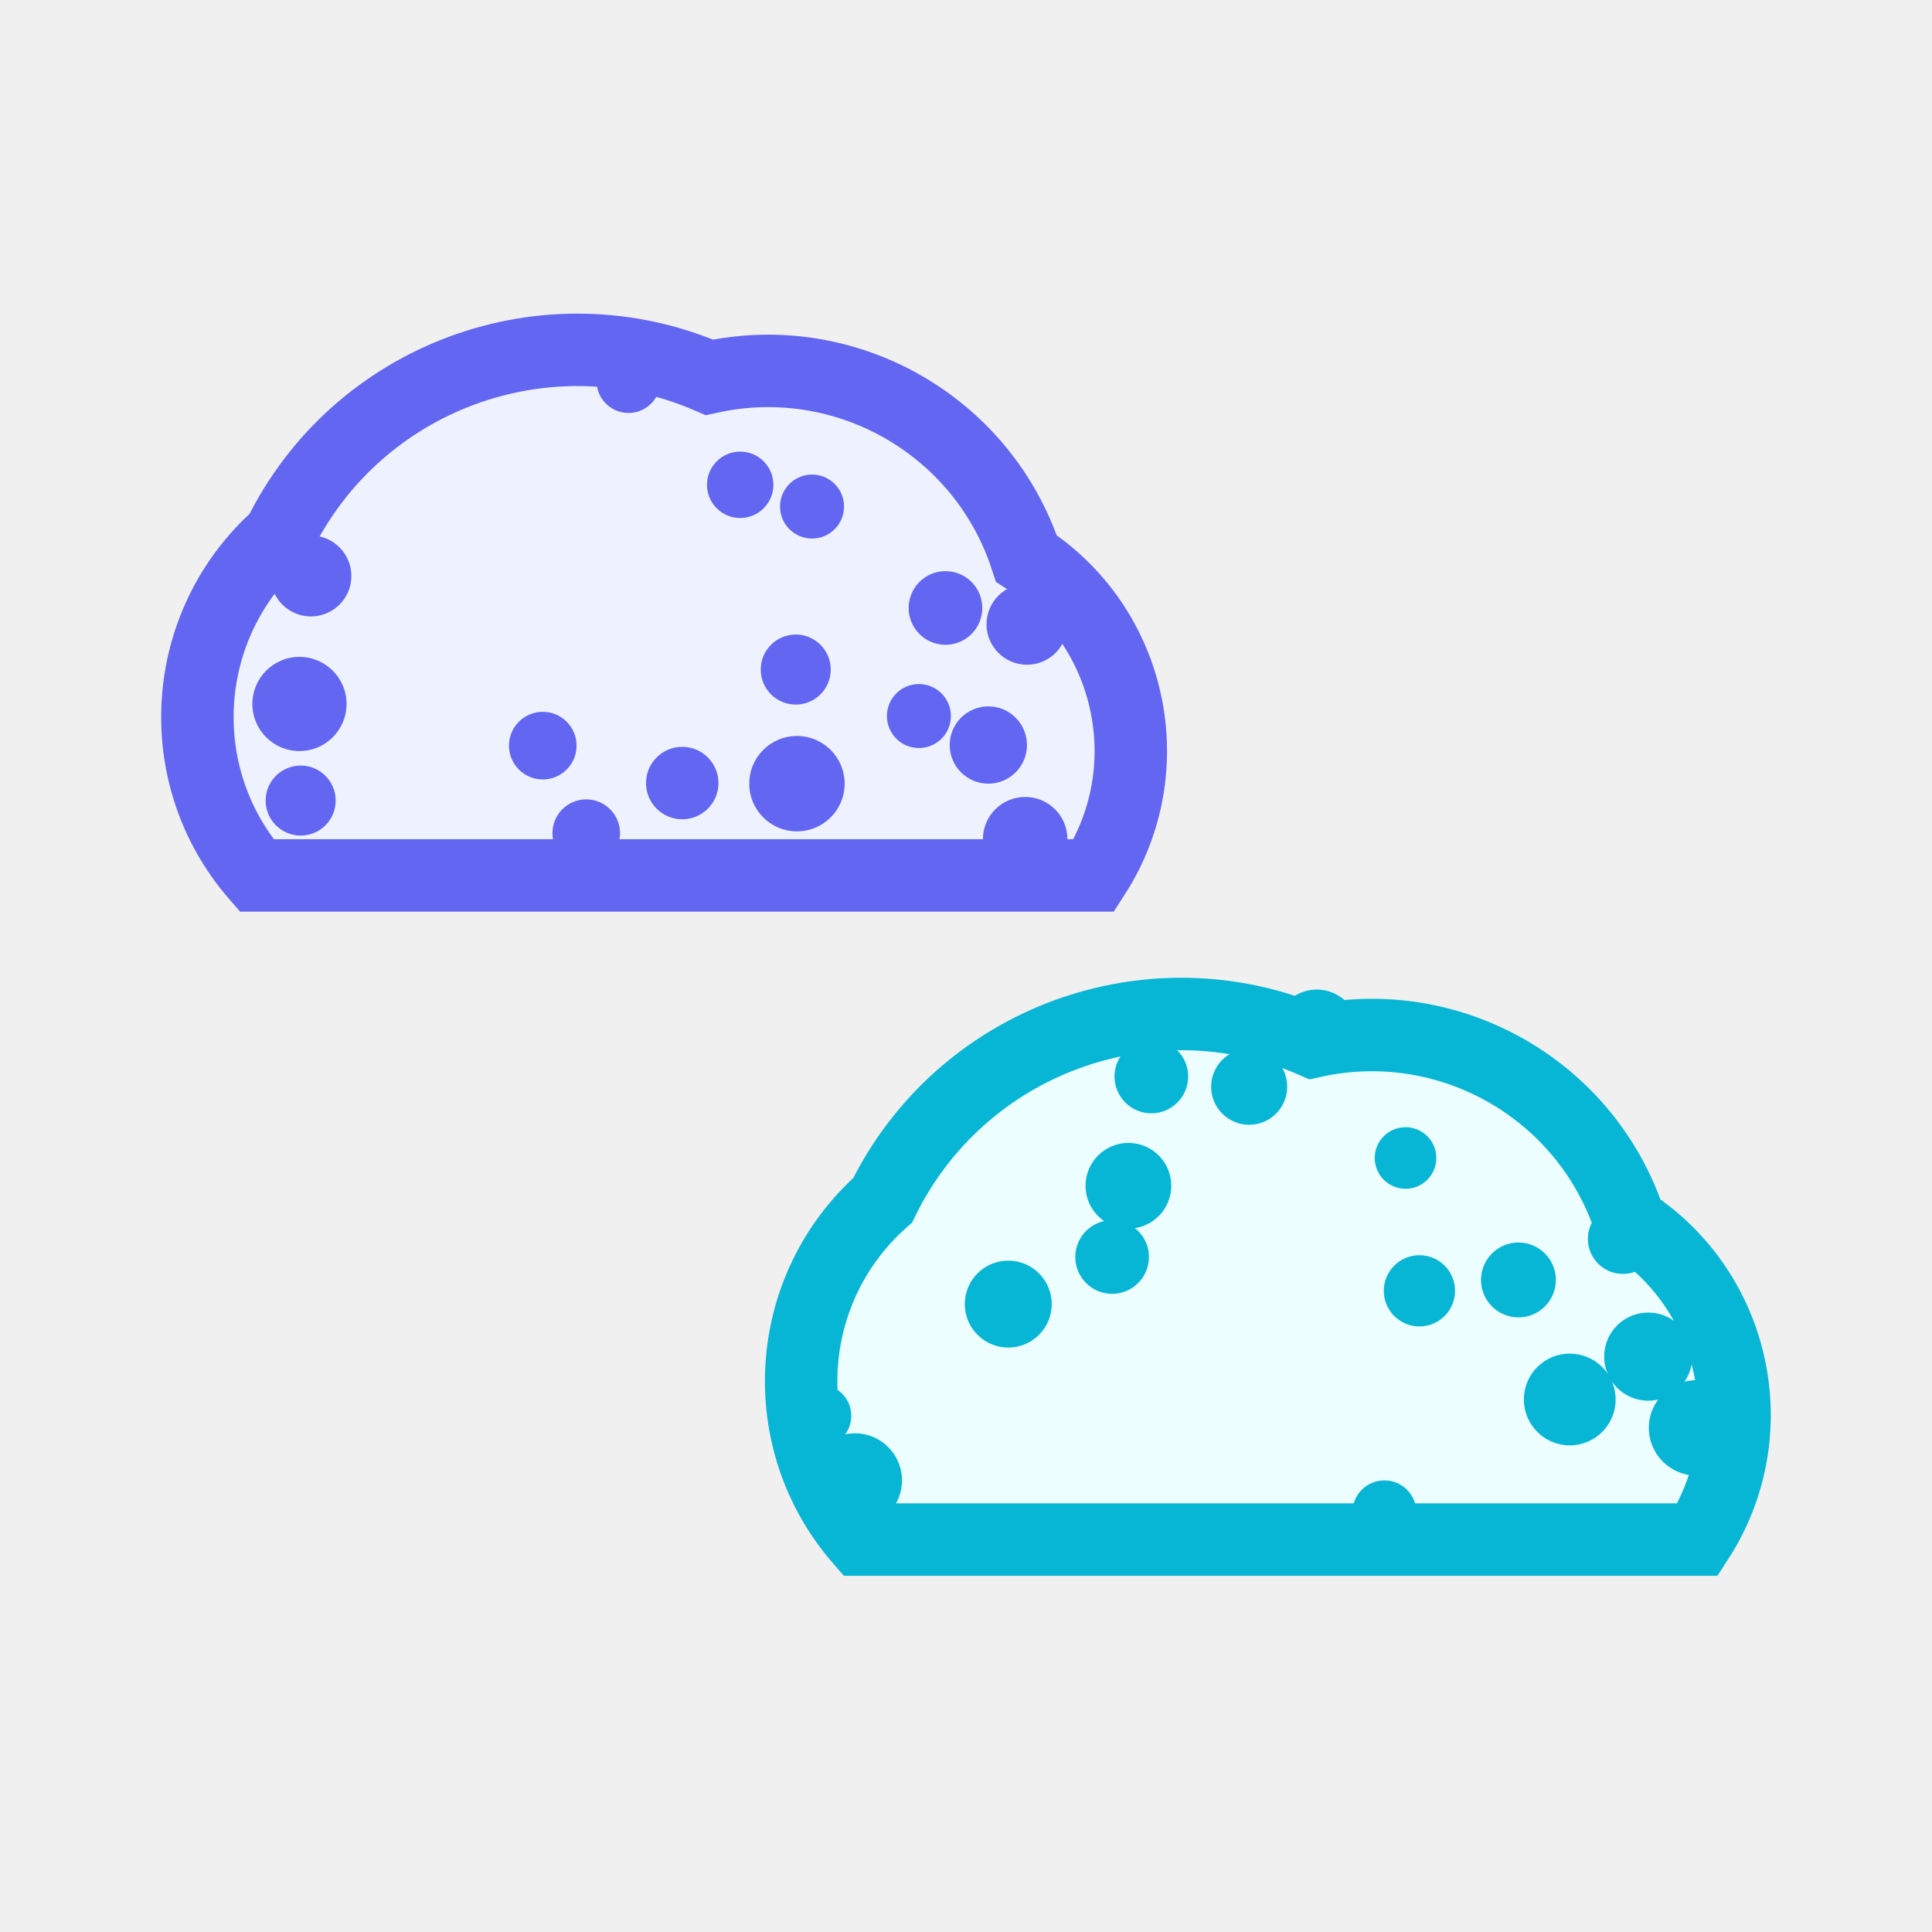
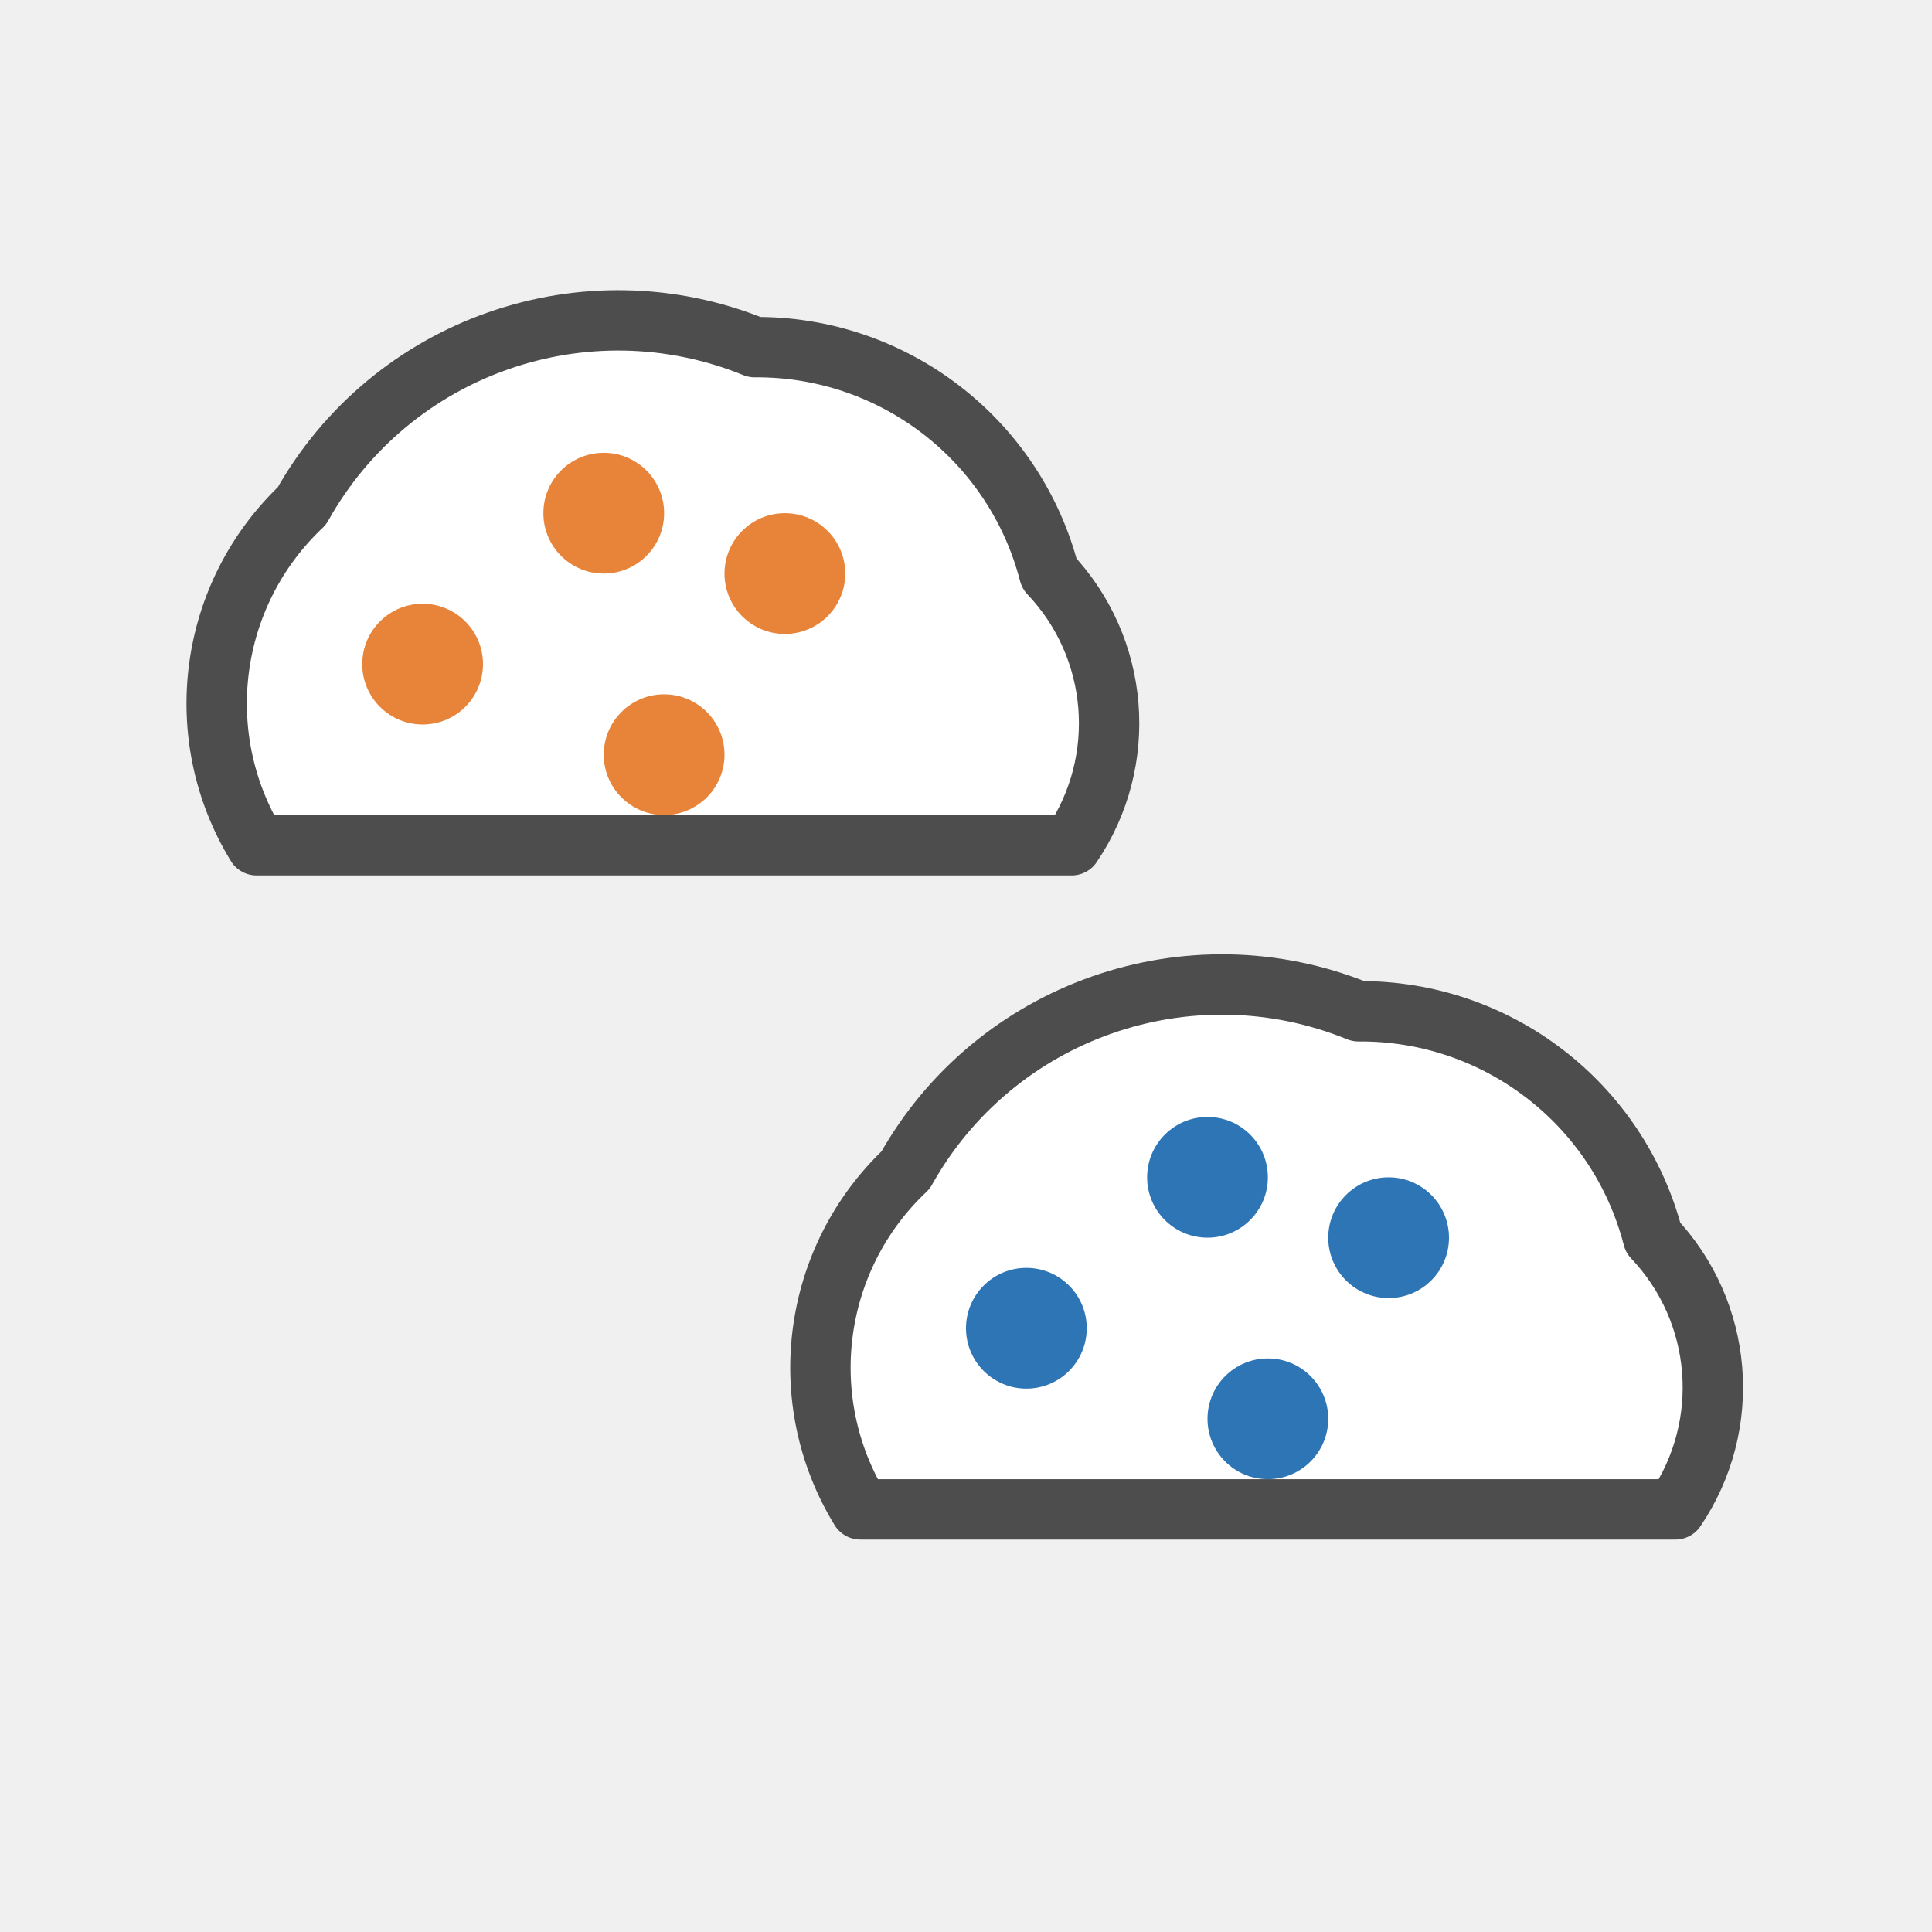
- <svg xmlns="http://www.w3.org/2000/svg" width="32" height="32" viewBox="0 0 32 32">
-   <defs>
-     <linearGradient id="dev" x1="0" y1="1" x2="1" y2="0">
-       <stop offset="0" stop-color="#3B82F6" />
-       <stop offset="0.5" stop-color="#E9D5C3" />
-       <stop offset="1" stop-color="#F97316" />
-     </linearGradient>
-     <linearGradient id="scale" x1="0" y1="1" x2="0" y2="0">
-       <stop offset="0" stop-color="#3B82F6" />
-       <stop offset="0.5" stop-color="#EDE4DA" />
-       <stop offset="1" stop-color="#F97316" />
-     </linearGradient>
-     <linearGradient id="steelL" x1="0" y1="0" x2="0" y2="1">
-       <stop offset="0" stop-color="#D5DDE7" />
-       <stop offset="1" stop-color="#CBD5E1" />
-     </linearGradient>
-     <linearGradient id="steelR" x1="0" y1="0" x2="0" y2="1">
-       <stop offset="0" stop-color="#A9B6C7" />
-       <stop offset="1" stop-color="#94A3B8" />
-     </linearGradient>
-     <linearGradient id="therm" x1="0" y1="1" x2="0" y2="0">
-       <stop offset="0" stop-color="#3B82F6" />
-       <stop offset="0.38" stop-color="#10B981" />
-       <stop offset="0.68" stop-color="#FACC15" />
-       <stop offset="1" stop-color="#EF4444" />
-     </linearGradient>
-     <linearGradient id="thermD" x1="0" y1="1" x2="1" y2="0">
-       <stop offset="0" stop-color="#3B82F6" />
-       <stop offset="0.4" stop-color="#10B981" />
-       <stop offset="0.7" stop-color="#FACC15" />
-       <stop offset="1" stop-color="#EF4444" />
-     </linearGradient>
-     <linearGradient id="elev" x1="0" y1="1" x2="0" y2="0">
-       <stop offset="0" stop-color="#22C55E" />
-       <stop offset="0.5" stop-color="#FACC15" />
-       <stop offset="1" stop-color="#EF4444" />
-     </linearGradient>
-     <linearGradient id="ochre" x1="0" y1="0" x2="0" y2="1">
-       <stop offset="0" stop-color="#FCD34D" />
-       <stop offset="1" stop-color="#F59E0B" />
-     </linearGradient>
-     <linearGradient id="indigo" x1="0" y1="0" x2="1" y2="1">
-       <stop offset="0" stop-color="#A5B4FC" />
-       <stop offset="1" stop-color="#6366F1" />
-     </linearGradient>
-     <linearGradient id="teal" x1="0" y1="0" x2="1" y2="1">
-       <stop offset="0" stop-color="#5EEAD4" />
-       <stop offset="1" stop-color="#0D9488" />
-     </linearGradient>
-     <linearGradient id="orange" x1="0" y1="0" x2="1" y2="1">
-       <stop offset="0" stop-color="#FDBA74" />
-       <stop offset="1" stop-color="#F97316" />
-     </linearGradient>
-     <linearGradient id="gear" x1="0" y1="0" x2="1" y2="1">
-       <stop offset="0" stop-color="#94A3B8" />
-       <stop offset="1" stop-color="#64748B" />
-     </linearGradient>
-   </defs>
-   <path d="M4.25 14.50 A4 4 0 0 1 4.62 8.88 A5.5 5.5 0 0 1 11.75 6.25 A4.5 4.5 0 0 1 17.00 9.25 A3.8 3.8 0 0 1 18.12 14.50 Z" fill="#EEF2FF" stroke="#6366F1" stroke-width="1.2" />
-   <circle cx="9.71" cy="13.80" r="0.56" fill="#6366F1" opacity="1.0" />
-   <circle cx="15.66" cy="10.07" r="0.61" fill="#6366F1" opacity="1.0" />
-   <circle cx="11.30" cy="12.97" r="0.60" fill="#6366F1" opacity="1.0" />
-   <circle cx="15.22" cy="11.86" r="0.53" fill="#6366F1" opacity="1.0" />
-   <circle cx="4.98" cy="13.26" r="0.58" fill="#6366F1" opacity="1.0" />
-   <circle cx="12.26" cy="8.03" r="0.55" fill="#6366F1" opacity="1.0" />
-   <circle cx="13.18" cy="11.09" r="0.58" fill="#6366F1" opacity="1.0" />
-   <circle cx="13.20" cy="12.98" r="0.79" fill="#6366F1" opacity="1.0" />
-   <circle cx="16.37" cy="12.34" r="0.64" fill="#6366F1" opacity="1.0" />
-   <circle cx="4.96" cy="11.66" r="0.78" fill="#6366F1" opacity="1.0" />
-   <circle cx="17.01" cy="10.34" r="0.67" fill="#6366F1" opacity="1.0" />
-   <circle cx="16.98" cy="13.90" r="0.70" fill="#6366F1" opacity="1.0" />
-   <circle cx="8.99" cy="12.35" r="0.56" fill="#6366F1" opacity="1.0" />
-   <circle cx="13.45" cy="8.39" r="0.53" fill="#6366F1" opacity="1.0" />
-   <circle cx="10.41" cy="6.31" r="0.53" fill="#6366F1" opacity="1.0" />
-   <circle cx="5.15" cy="9.54" r="0.67" fill="#6366F1" opacity="1.0" />
-   <path d="M14.25 25.50 A4 4 0 0 1 14.62 19.88 A5.5 5.5 0 0 1 21.75 17.25 A4.5 4.5 0 0 1 27.00 20.25 A3.8 3.8 0 0 1 28.12 25.50 Z" fill="#ECFEFF" stroke="#06B6D4" stroke-width="1.2" />
-   <circle cx="27.30" cy="22.47" r="0.73" fill="#06B6D4" opacity="1.0" />
-   <circle cx="23.51" cy="21.38" r="0.59" fill="#06B6D4" opacity="1.0" />
-   <circle cx="22.93" cy="25.05" r="0.53" fill="#06B6D4" opacity="1.0" />
-   <circle cx="28.10" cy="23.65" r="0.79" fill="#06B6D4" opacity="1.0" />
-   <circle cx="26.88" cy="20.52" r="0.58" fill="#06B6D4" opacity="1.0" />
-   <circle cx="23.28" cy="19.18" r="0.51" fill="#06B6D4" opacity="1.0" />
-   <circle cx="18.42" cy="20.82" r="0.61" fill="#06B6D4" opacity="1.0" />
-   <circle cx="13.58" cy="23.45" r="0.52" fill="#06B6D4" opacity="1.0" />
-   <circle cx="18.69" cy="19.64" r="0.71" fill="#06B6D4" opacity="1.0" />
-   <circle cx="21.81" cy="17.08" r="0.69" fill="#06B6D4" opacity="1.0" />
-   <circle cx="20.69" cy="18.00" r="0.63" fill="#06B6D4" opacity="1.0" />
-   <circle cx="25.15" cy="21.20" r="0.62" fill="#06B6D4" opacity="1.0" />
-   <circle cx="16.70" cy="21.60" r="0.72" fill="#06B6D4" opacity="1.0" />
-   <circle cx="26.00" cy="23.18" r="0.76" fill="#06B6D4" opacity="1.0" />
-   <circle cx="14.16" cy="24.52" r="0.78" fill="#06B6D4" opacity="1.0" />
-   <circle cx="19.07" cy="17.83" r="0.61" fill="#06B6D4" opacity="1.0" />
+ <svg xmlns="http://www.w3.org/2000/svg" width="32" height="32" viewBox="0 0 32 32" shape-rendering="geometricPrecision">
+   <path d="M4.25 14.00 A4.5 4.5 0 0 1 5.00 8.38 A6 6 0 0 1 12.50 5.75 A5 5 0 0 1 17.38 9.50 A3.6 3.6 0 0 1 17.75 14.00 Z" fill="#FFFFFF" stroke="#4D4D4D" stroke-width="1" stroke-linejoin="round" stroke-linecap="round" />
+   <circle cx="7" cy="11" r="1.0" fill="#E8833A" />
+   <circle cx="10" cy="8.5" r="1.0" fill="#E8833A" />
+   <circle cx="13" cy="9.5" r="1.0" fill="#E8833A" />
+   <circle cx="11" cy="12.5" r="1.0" fill="#E8833A" />
+   <path d="M14.25 25.00 A4.5 4.5 0 0 1 15.00 19.38 A6 6 0 0 1 22.50 16.75 A5 5 0 0 1 27.38 20.50 A3.6 3.6 0 0 1 27.75 25.00 Z" fill="#FFFFFF" stroke="#4D4D4D" stroke-width="1" stroke-linejoin="round" stroke-linecap="round" />
+   <circle cx="17" cy="22" r="1.0" fill="#2E75B6" />
+   <circle cx="20" cy="19.5" r="1.0" fill="#2E75B6" />
+   <circle cx="23" cy="20.5" r="1.0" fill="#2E75B6" />
+   <circle cx="21" cy="23.5" r="1.0" fill="#2E75B6" />
</svg>
